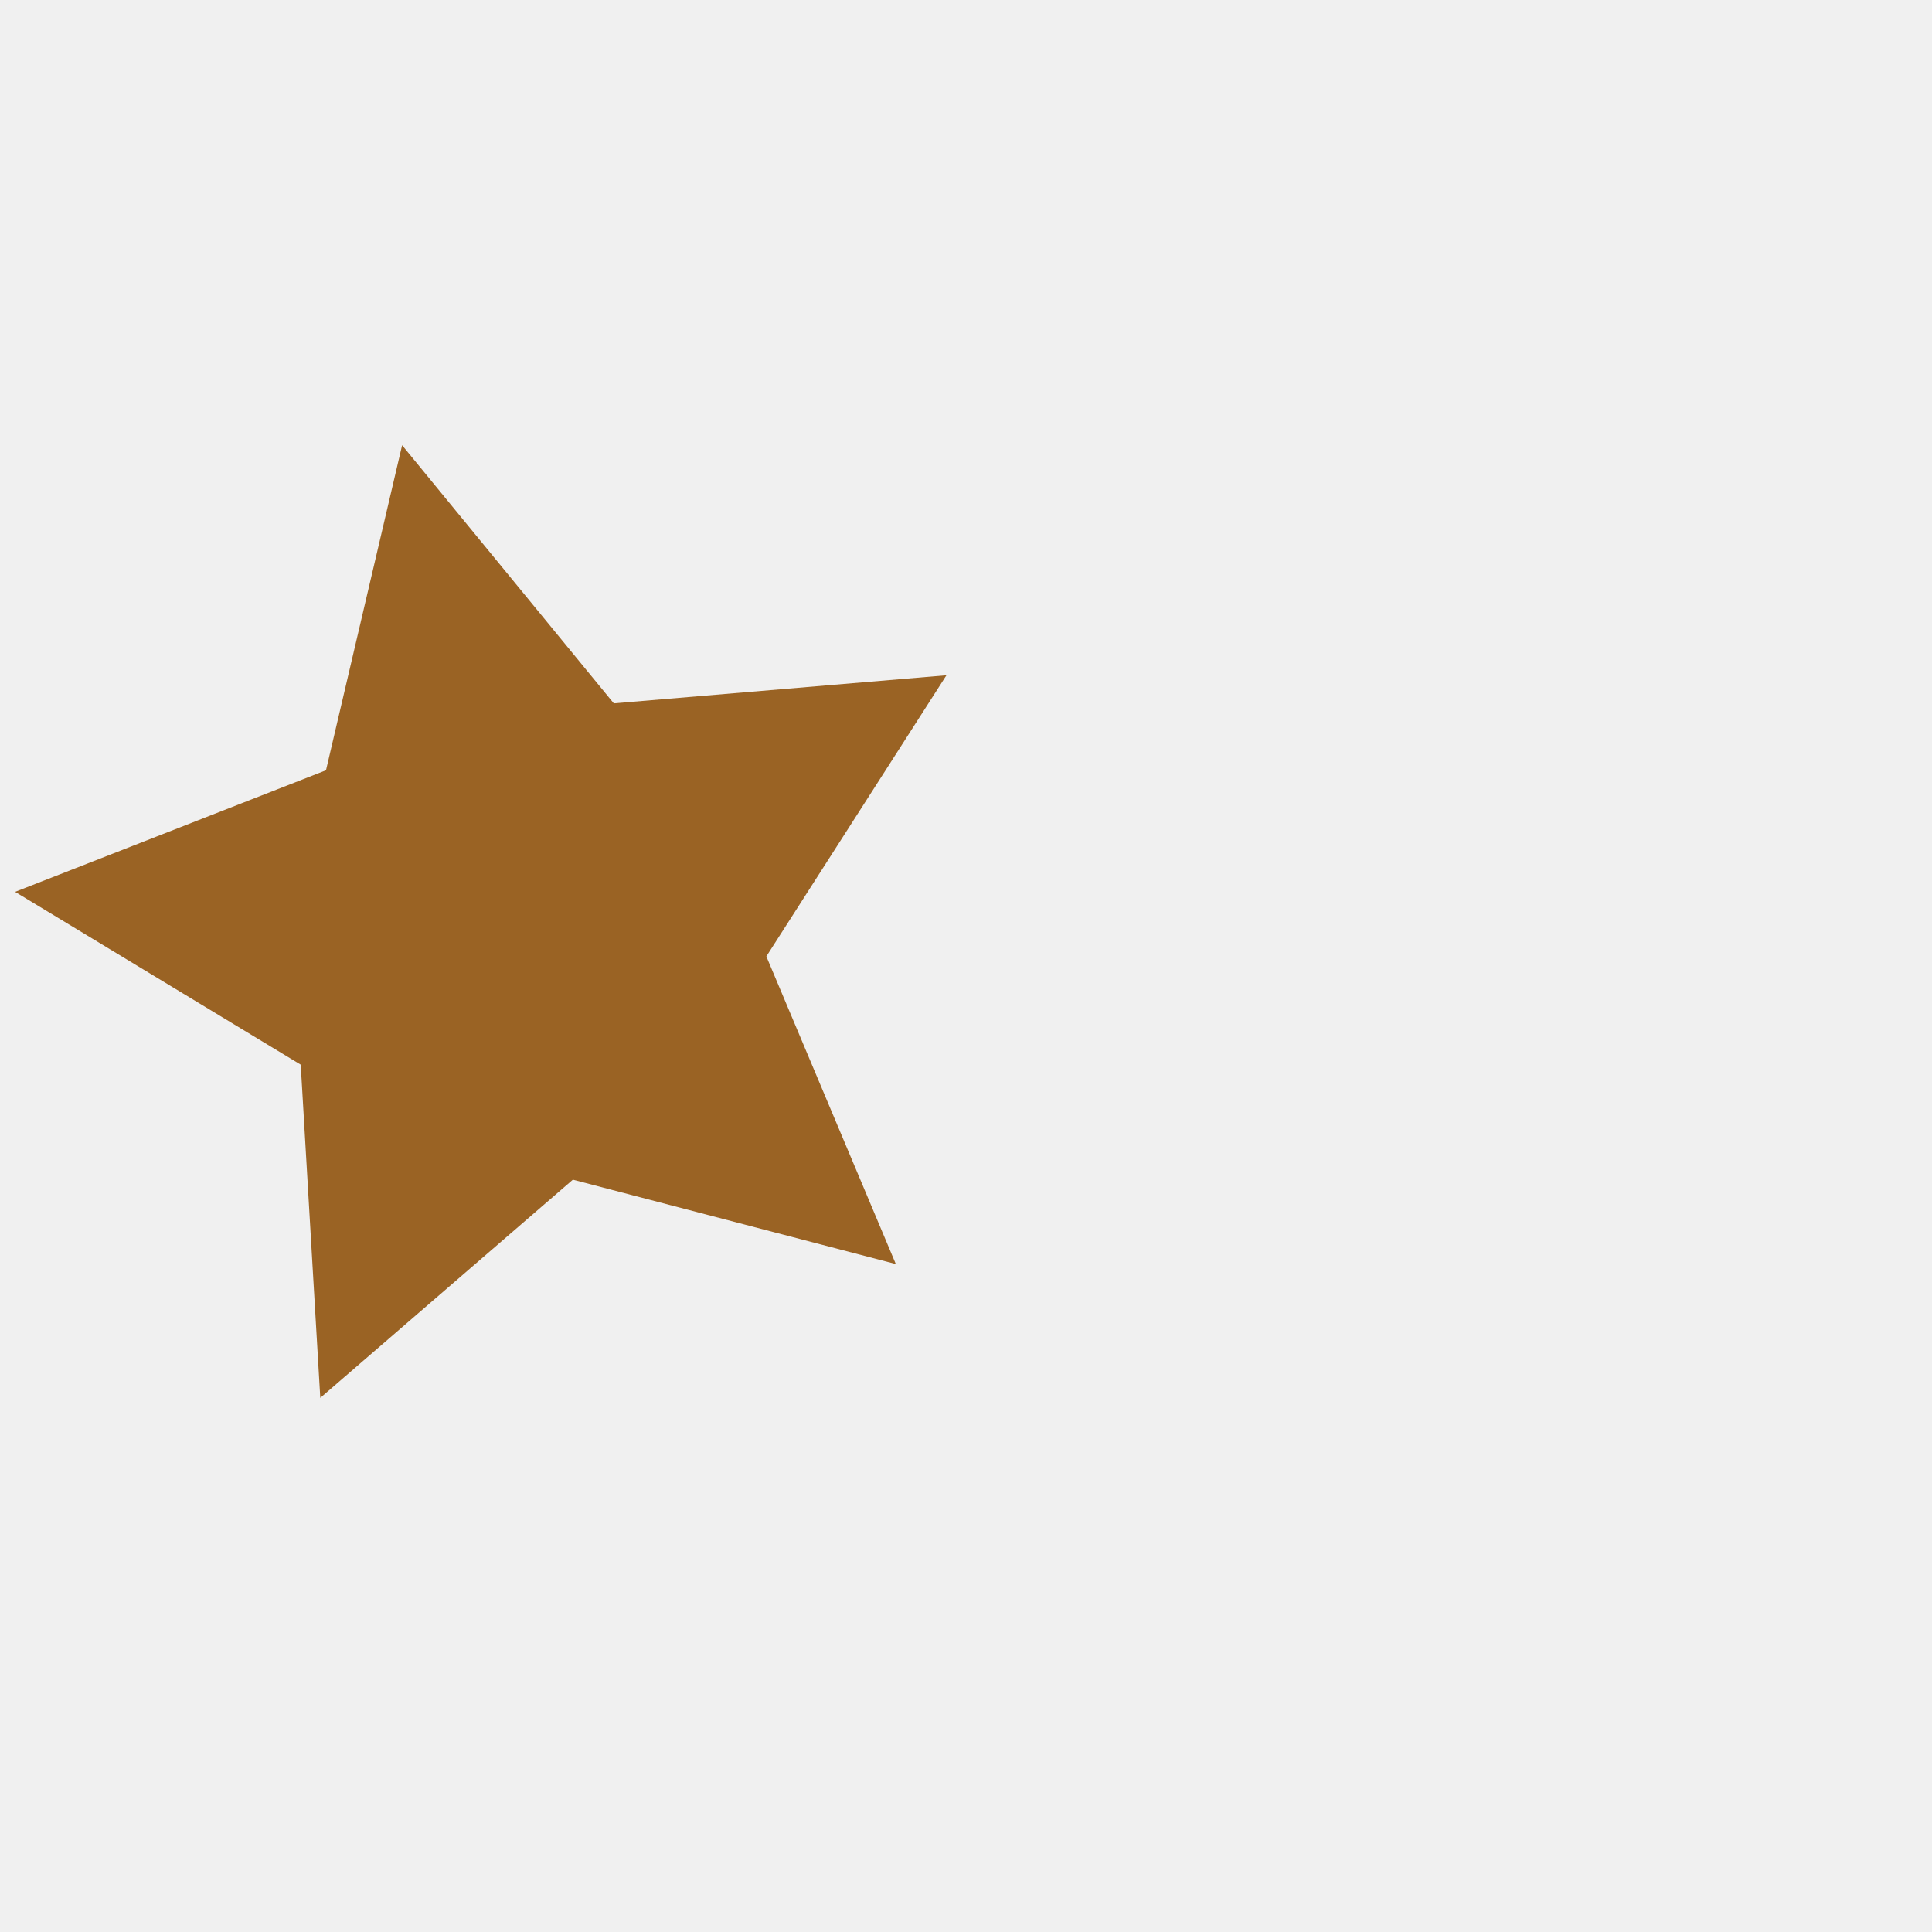
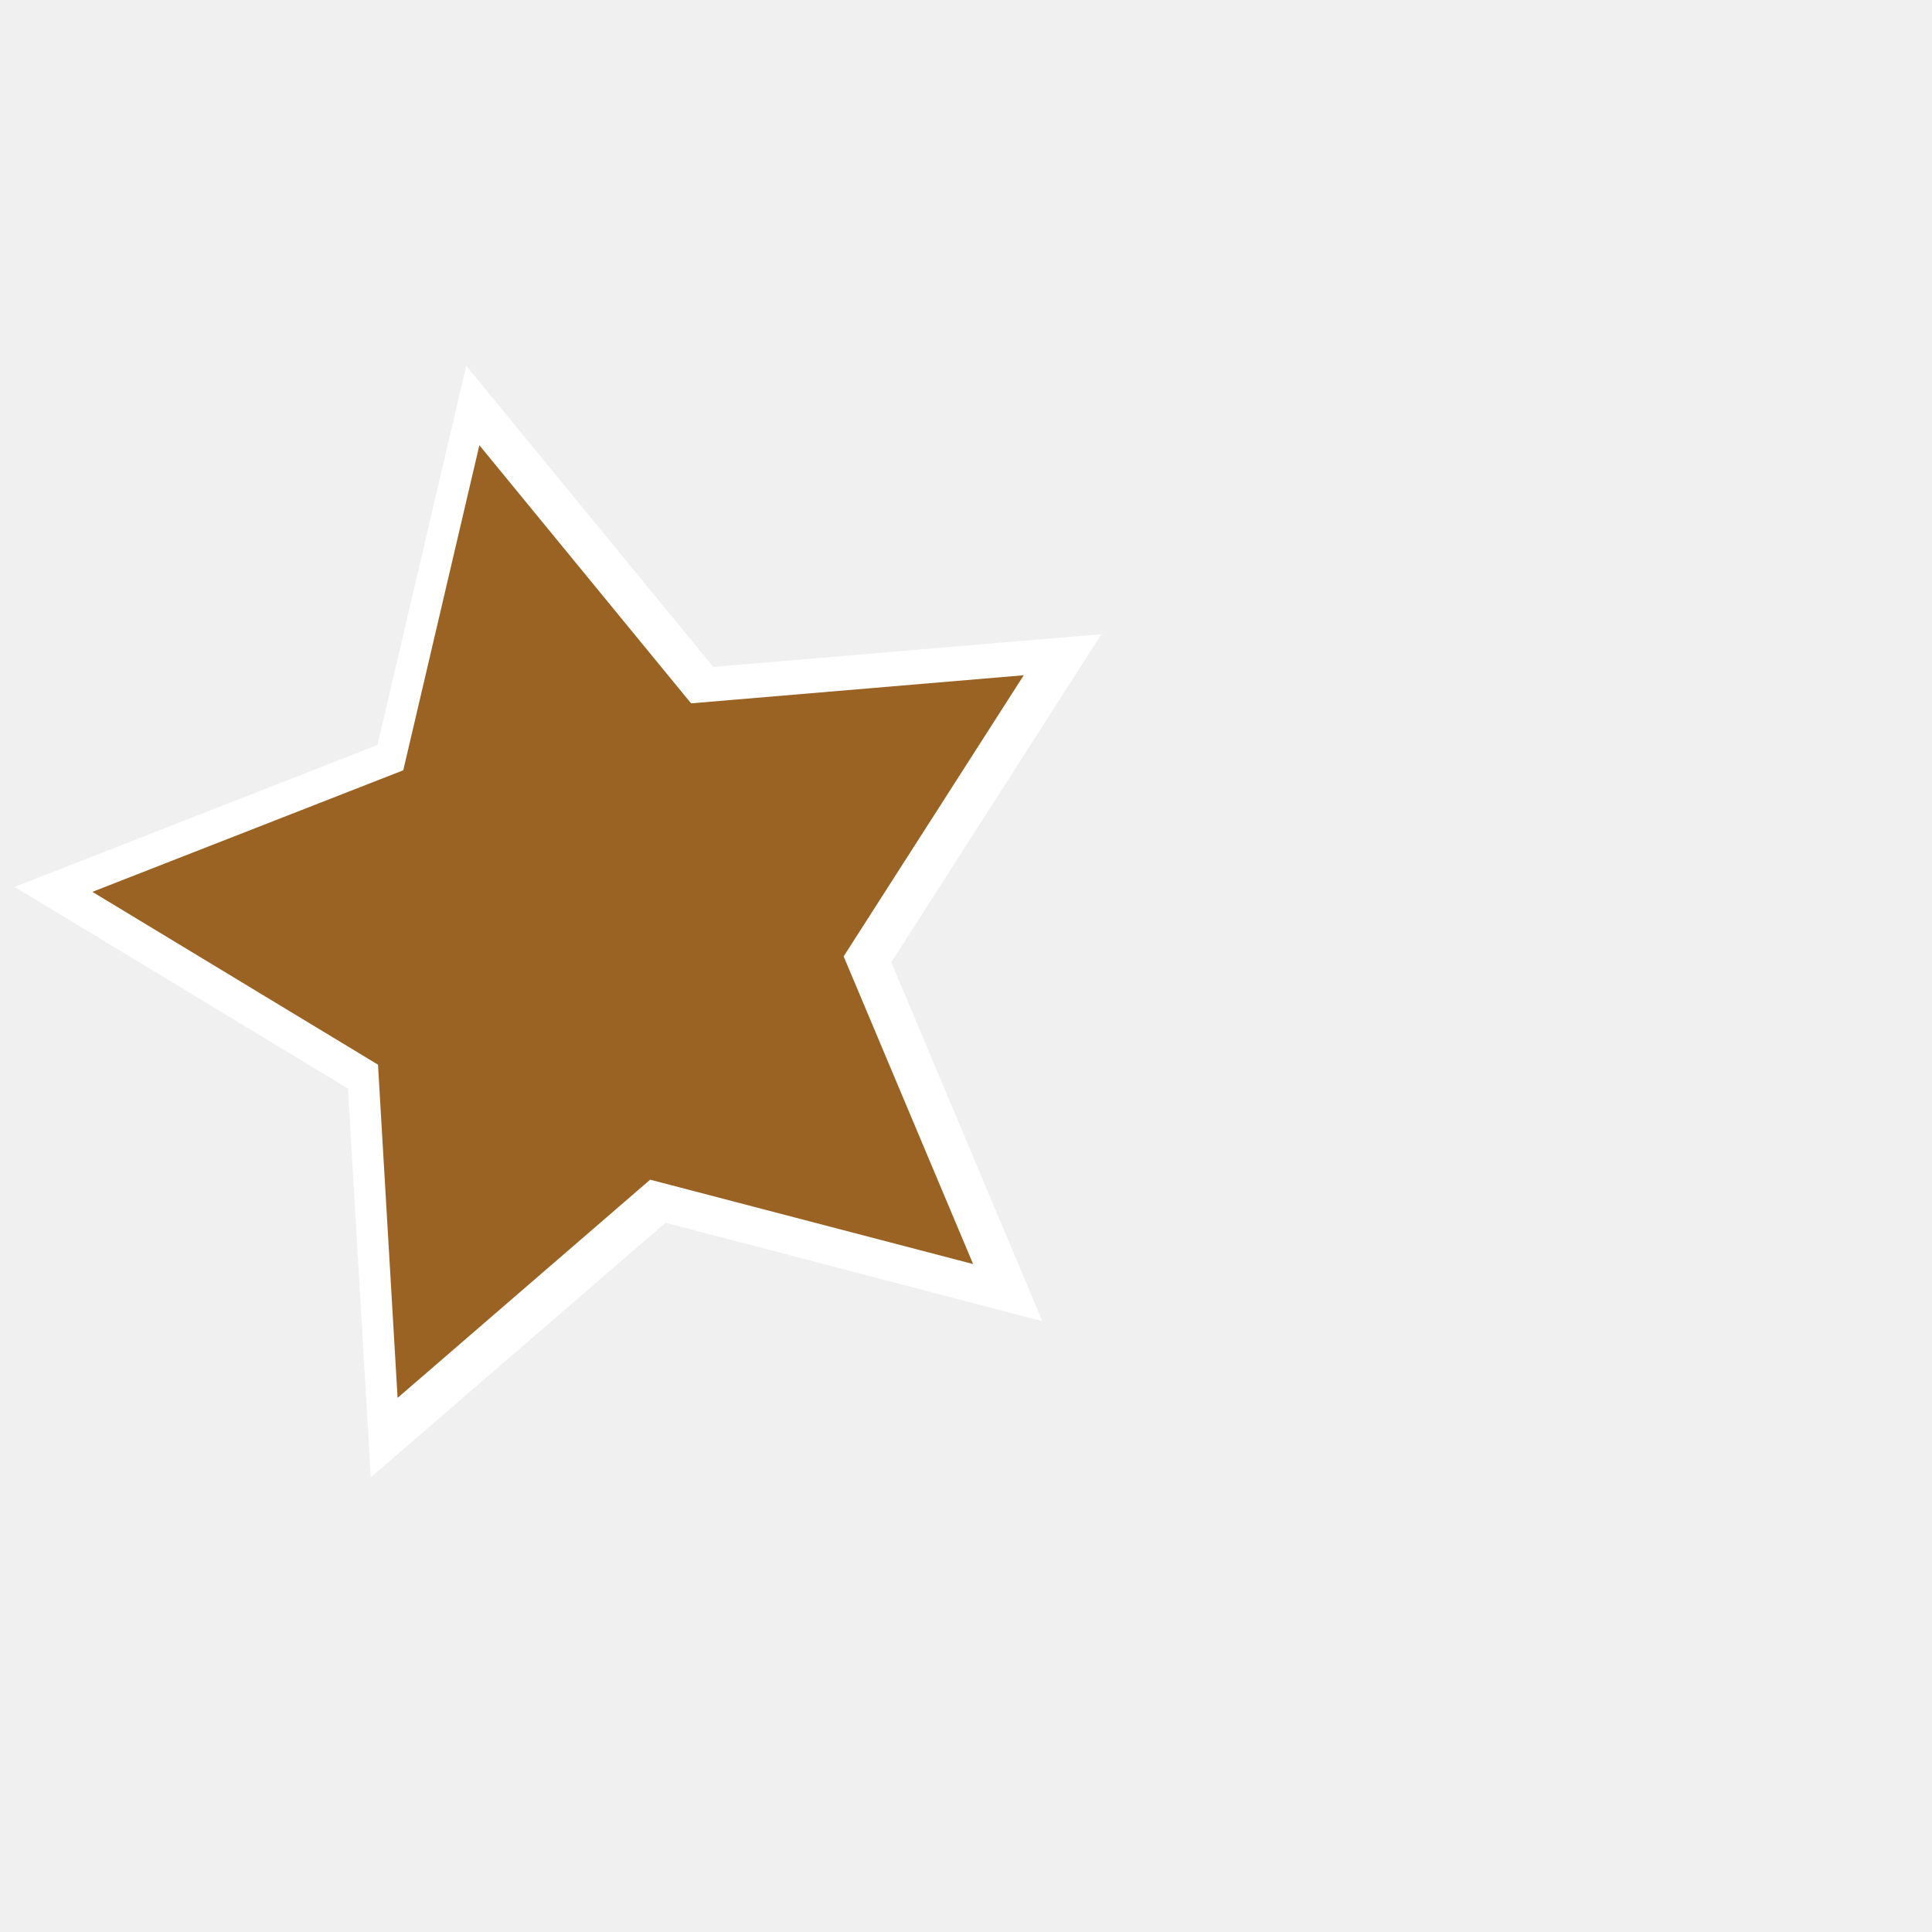
<svg xmlns="http://www.w3.org/2000/svg" width="100" height="100" viewBox="0 0 26.458 26.458" version="1.1" id="svg5">
  <defs id="defs2" />
  <g id="layer1">
-     <path style="fill:#800080;stroke:#9a6324;stroke-width:37.795;stroke-linecap:square;stroke-opacity:1" id="path1252-3-6" transform="matrix(-0.1194984,0.05572303,0.05572303,0.1194984,7.676798,10.73136)" d="M 17.897,18.654 11.821,16.932 6.958,20.961 6.718,14.65 1.383,11.27 7.311,9.092 8.877,2.973 12.781,7.938 19.083,7.537 15.568,12.783 Z" />
+     <g id="g1337" transform="translate(1.058333)">
+       <path style="fill:#ffffff;stroke:#ffffff;stroke-width:45.506;stroke-linecap:square;stroke-dasharray:none;stroke-opacity:1" id="path1252-3-6-36-5" transform="matrix(-0.1194984,0.05572303,0.05572303,0.1194984,7.757176,10.76174)" d="M 17.897,18.654 11.821,16.932 6.958,20.961 6.718,14.65 1.383,11.27 7.311,9.092 8.877,2.973 12.781,7.938 19.083,7.537 15.568,12.783 Z" />
+       <path style="fill:#800080;stroke:#9a6324;stroke-width:37.795;stroke-linecap:square;stroke-opacity:1" id="path1252-3-6" transform="matrix(-0.1194984,0.05572303,0.05572303,0.1194984,7.676798,10.73136)" d="M 17.897,18.654 11.821,16.932 6.958,20.961 6.718,14.65 1.383,11.27 7.311,9.092 8.877,2.973 12.781,7.938 19.083,7.537 15.568,12.783 Z" />
+     </g>
  </g>
</svg>
